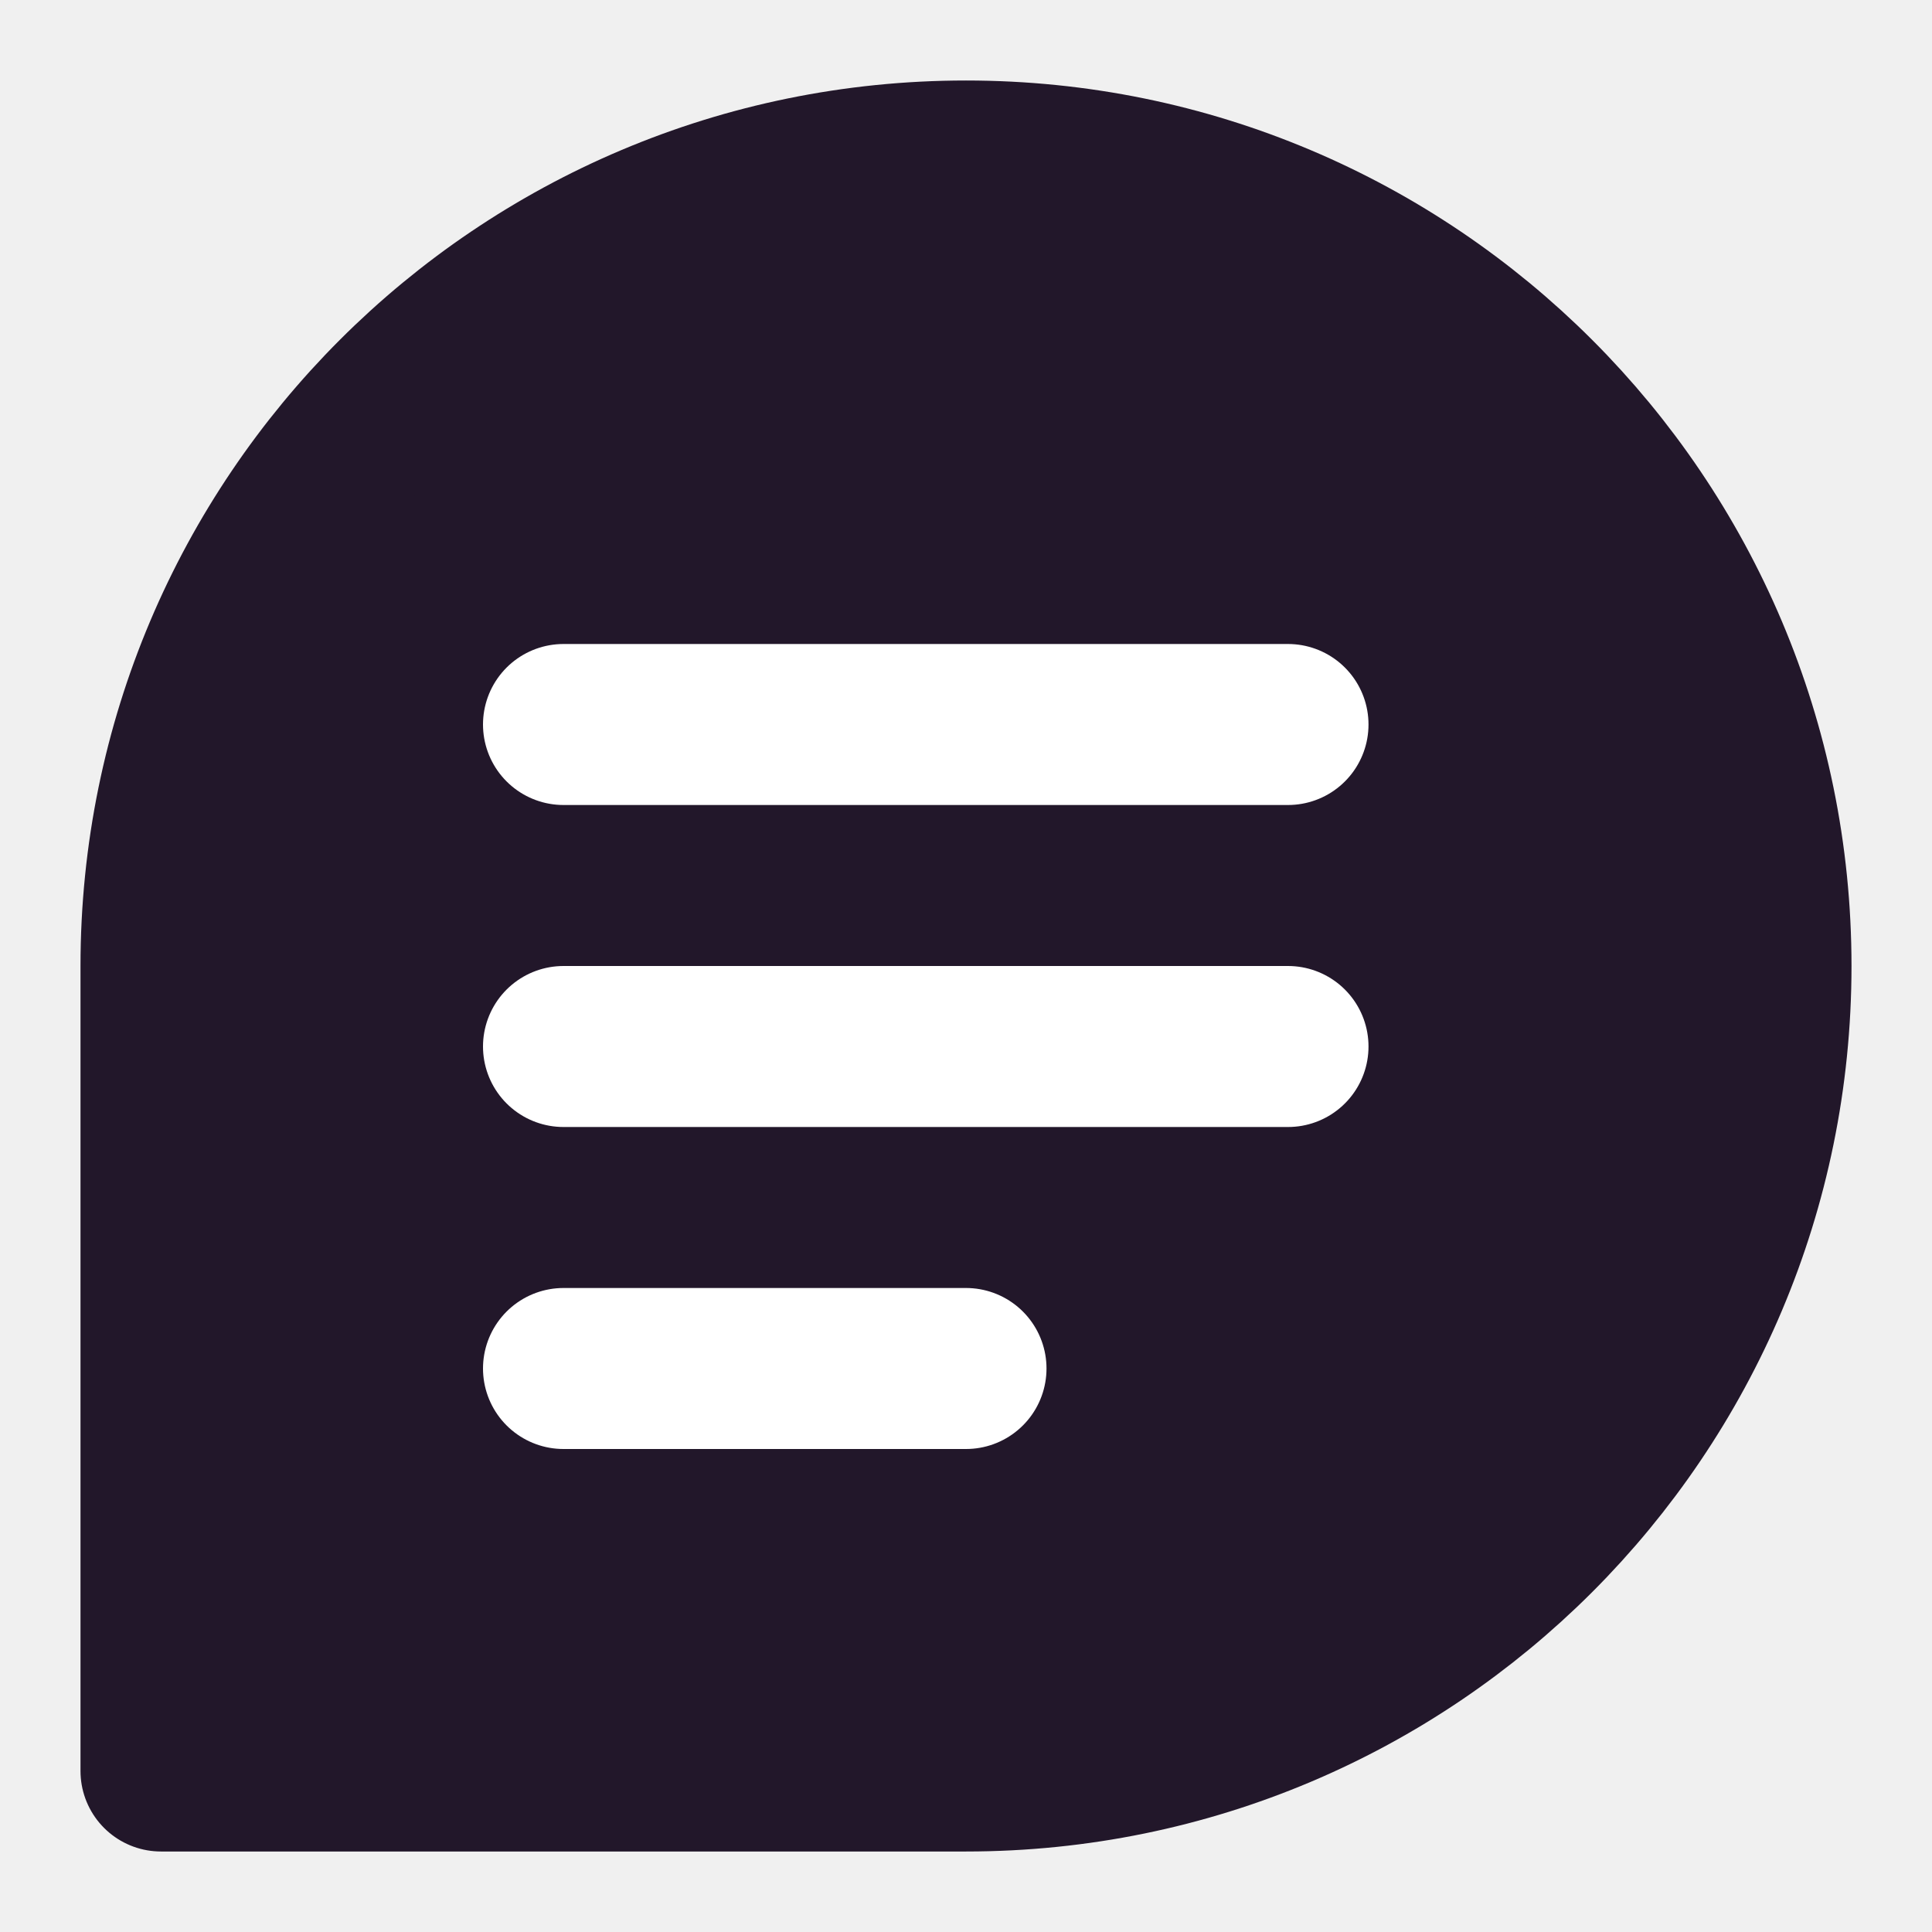
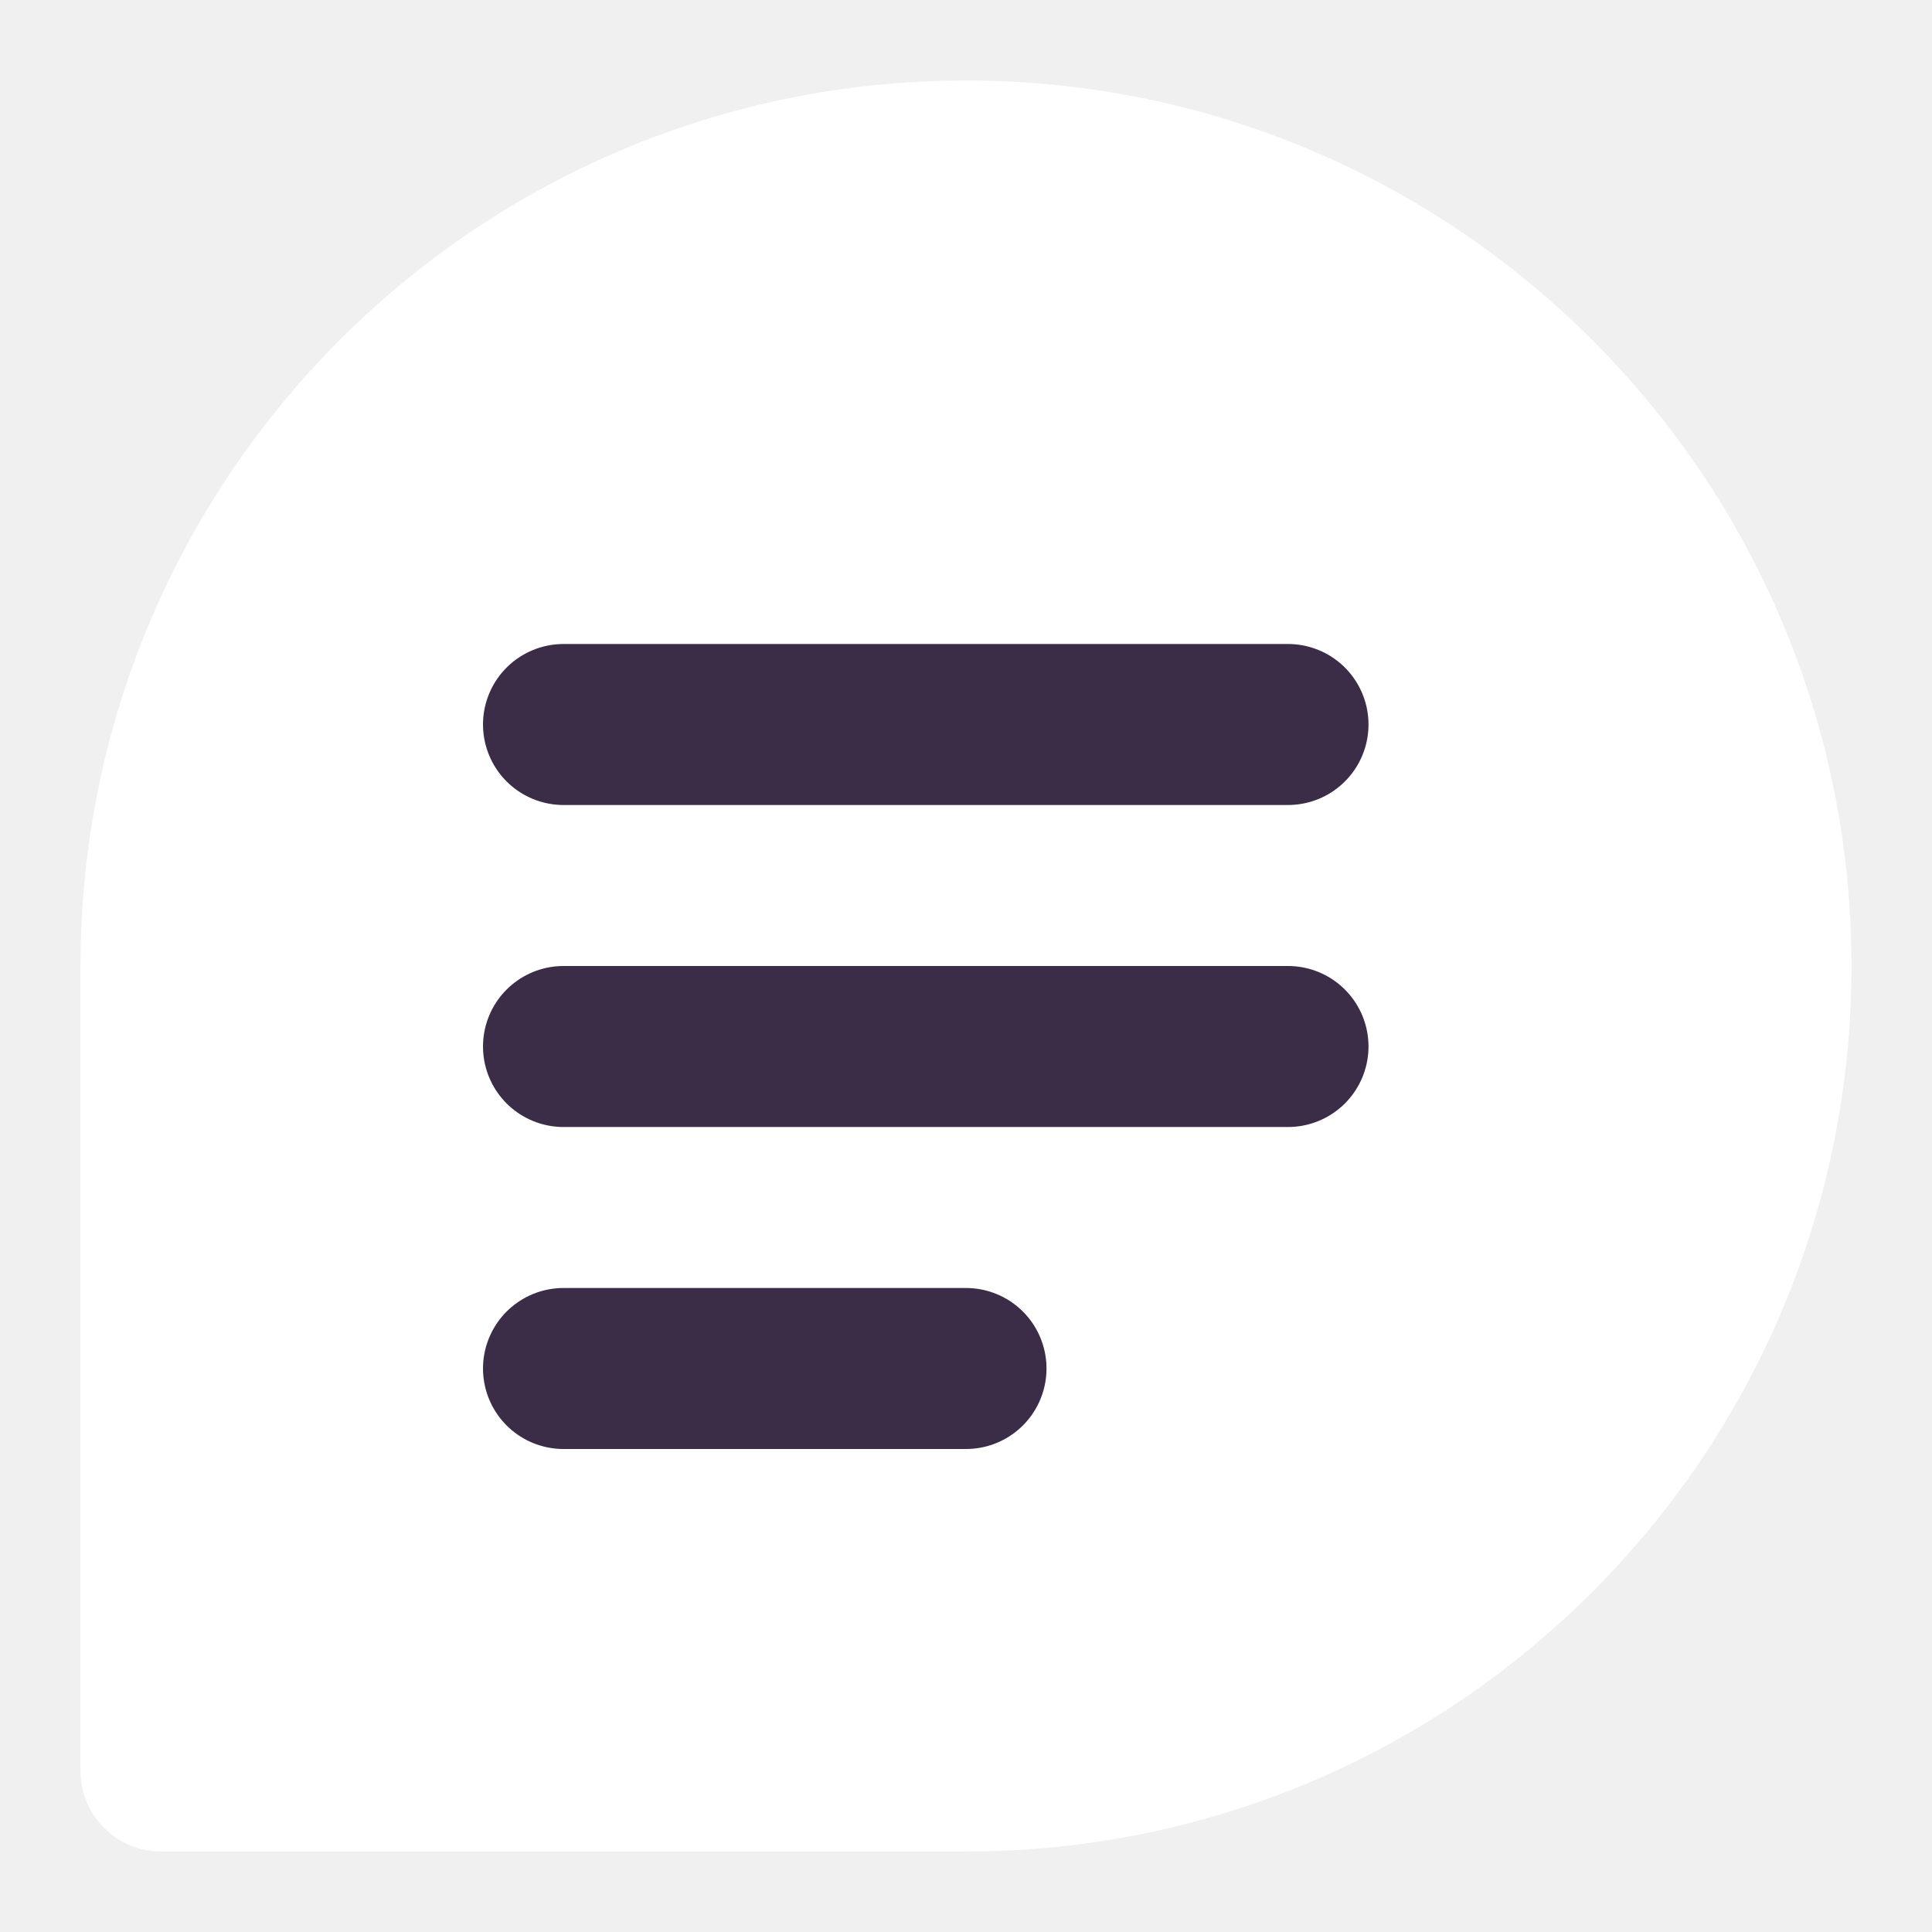
<svg xmlns="http://www.w3.org/2000/svg" width="24" height="24" viewBox="0 0 24 24" fill="none">
-   <path d="M22 12C22 17.523 17.523 22 12 22C9.013 22 2 22 2 22C2 22 2 14.536 2 12C2 6.477 6.477 2 12 2C17.523 2 22 6.477 22 12Z" fill="#22172A" stroke="#22172A" stroke-width="2" stroke-linecap="round" stroke-linejoin="round" />
-   <path d="M7 9H16" stroke="white" stroke-width="2" stroke-linecap="round" stroke-linejoin="round" />
-   <path d="M7 13H16" stroke="white" stroke-width="2" stroke-linecap="round" stroke-linejoin="round" />
-   <path d="M7 17H12" stroke="white" stroke-width="2" stroke-linecap="round" stroke-linejoin="round" />
+   <path d="M22 12C22 17.523 17.523 22 12 22C9.013 22 2 22 2 22C2 22 2 14.536 2 12C2 6.477 6.477 2 12 2C17.523 2 22 6.477 22 12Z" fill="white" stroke="white" stroke-width="2" stroke-linecap="round" stroke-linejoin="round" />
+   <path d="M7 9H16" stroke="#3B2C47" stroke-width="2" stroke-linecap="round" stroke-linejoin="round" />
+   <path d="M7 13H16" stroke="#3B2C47" stroke-width="2" stroke-linecap="round" stroke-linejoin="round" />
+   <path d="M7 17H12" stroke="#3B2C47" stroke-width="2" stroke-linecap="round" stroke-linejoin="round" />
</svg>
